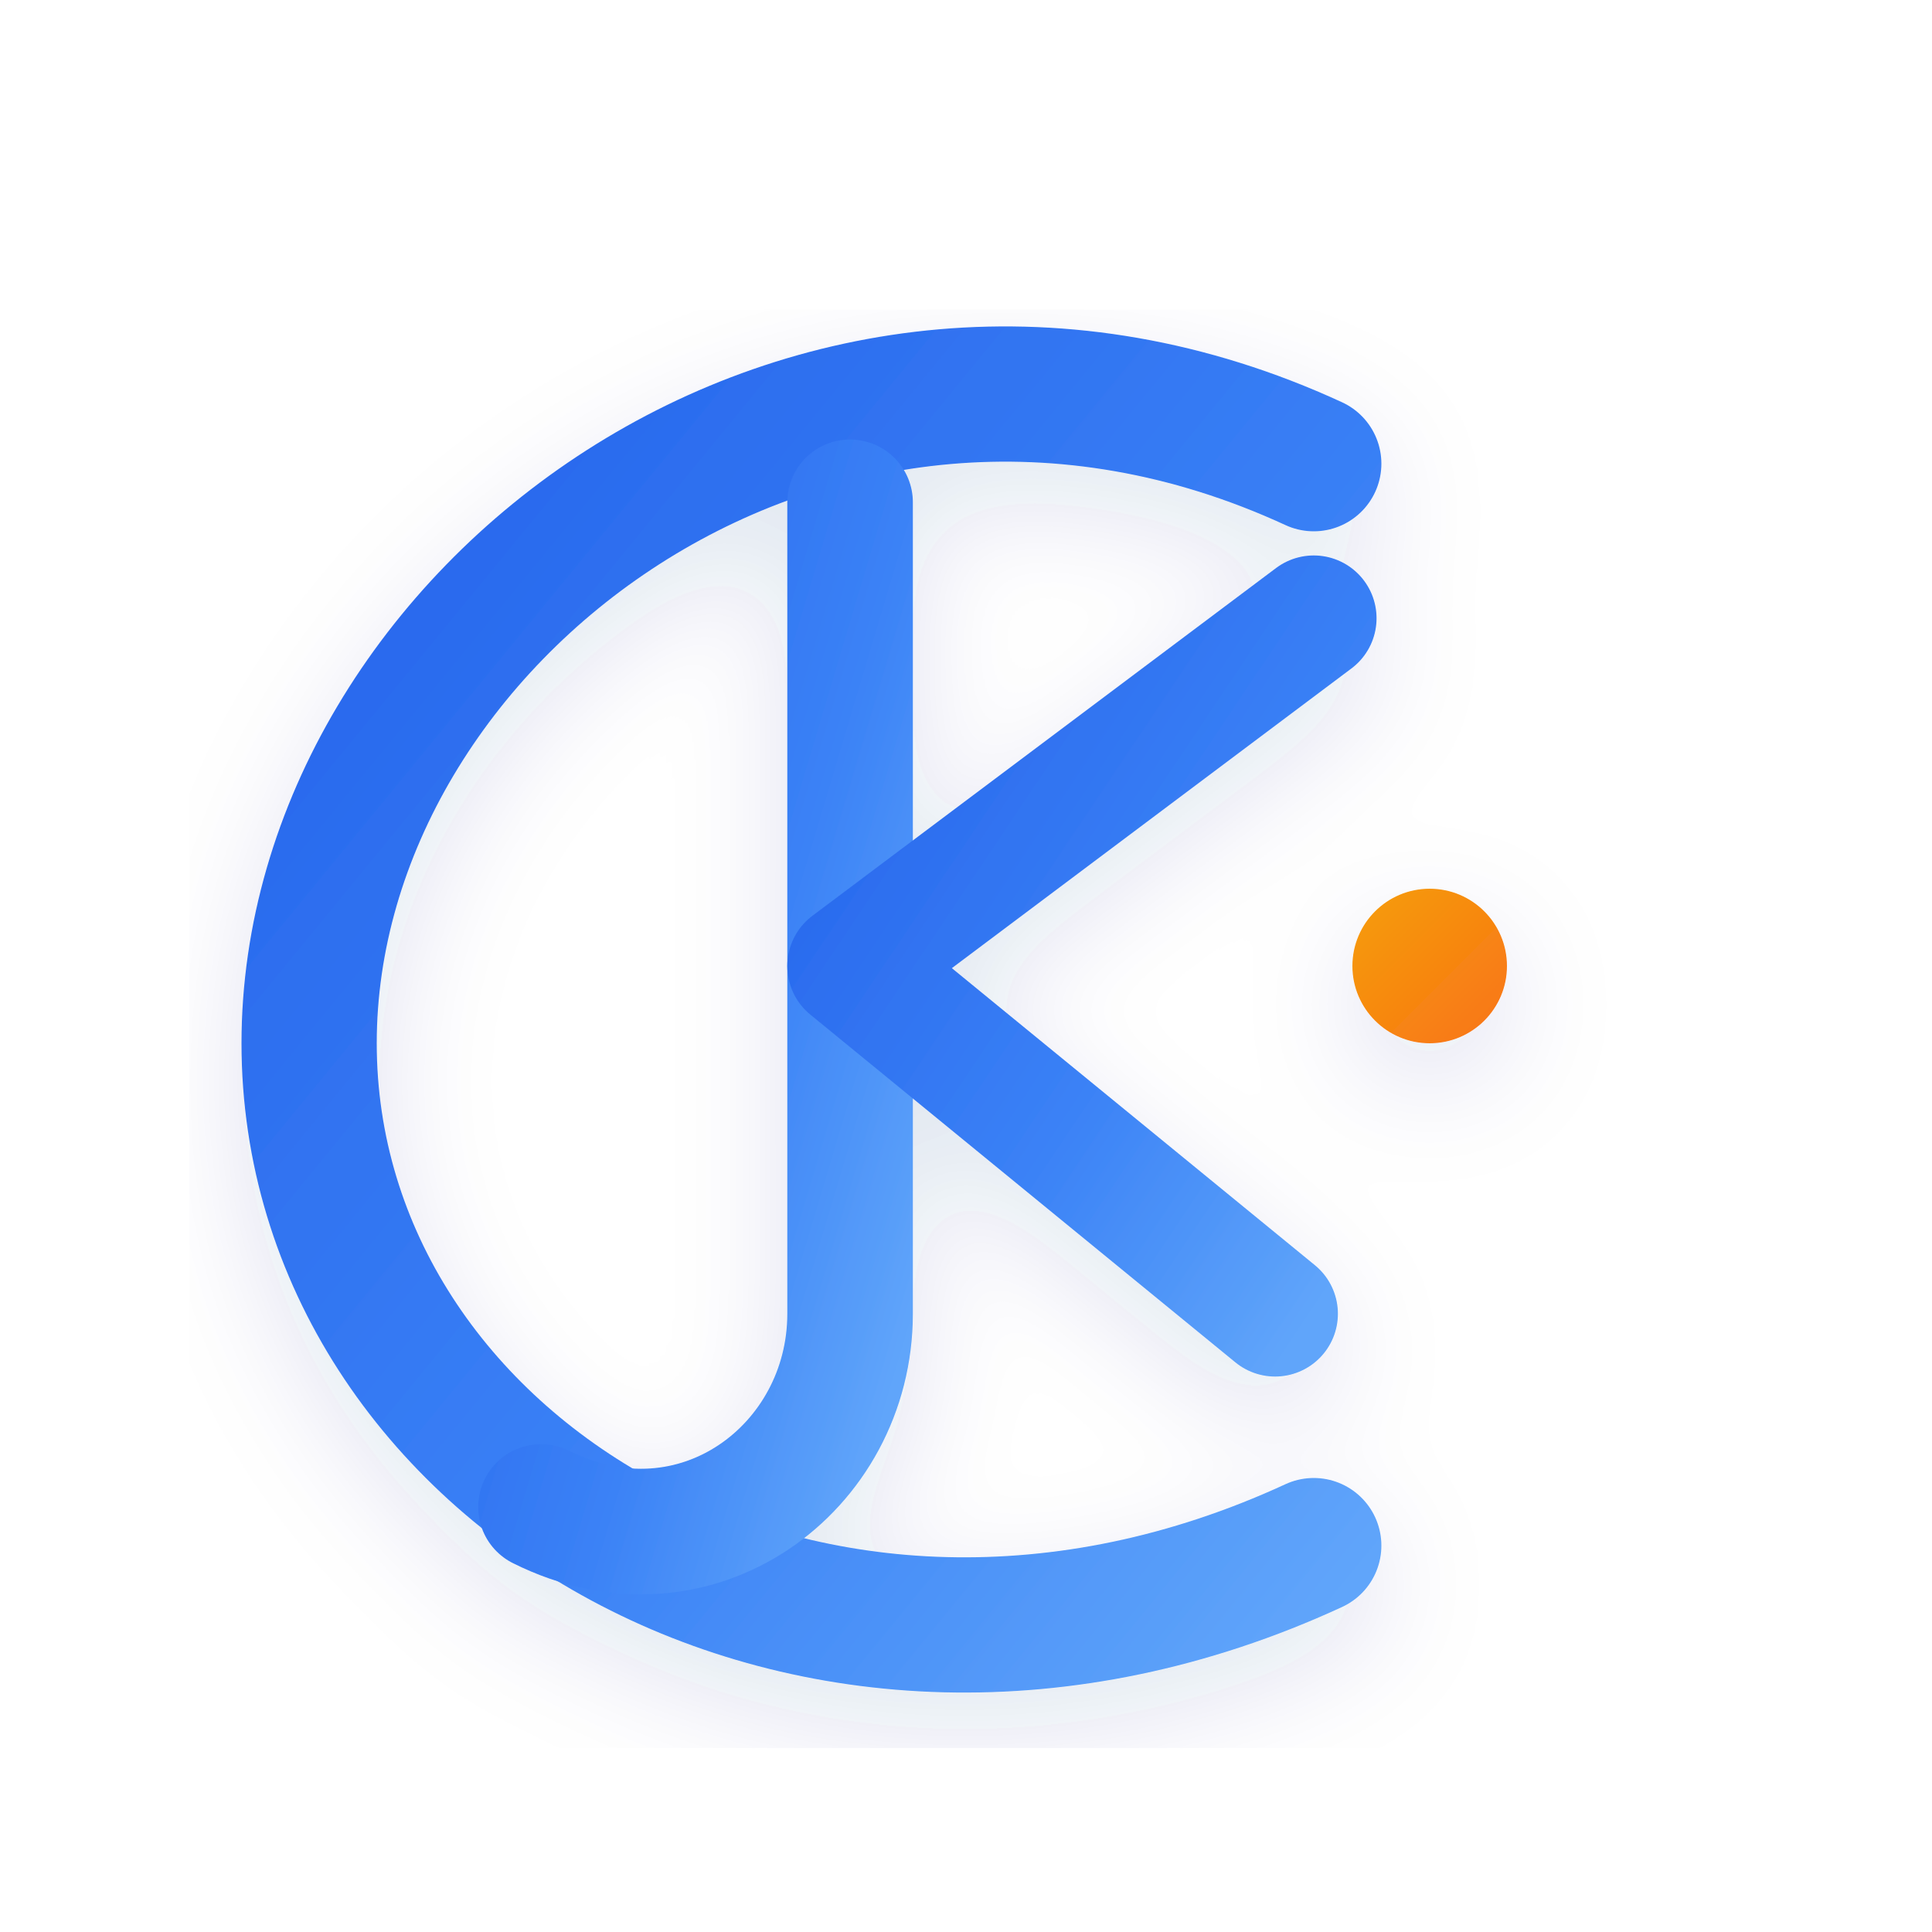
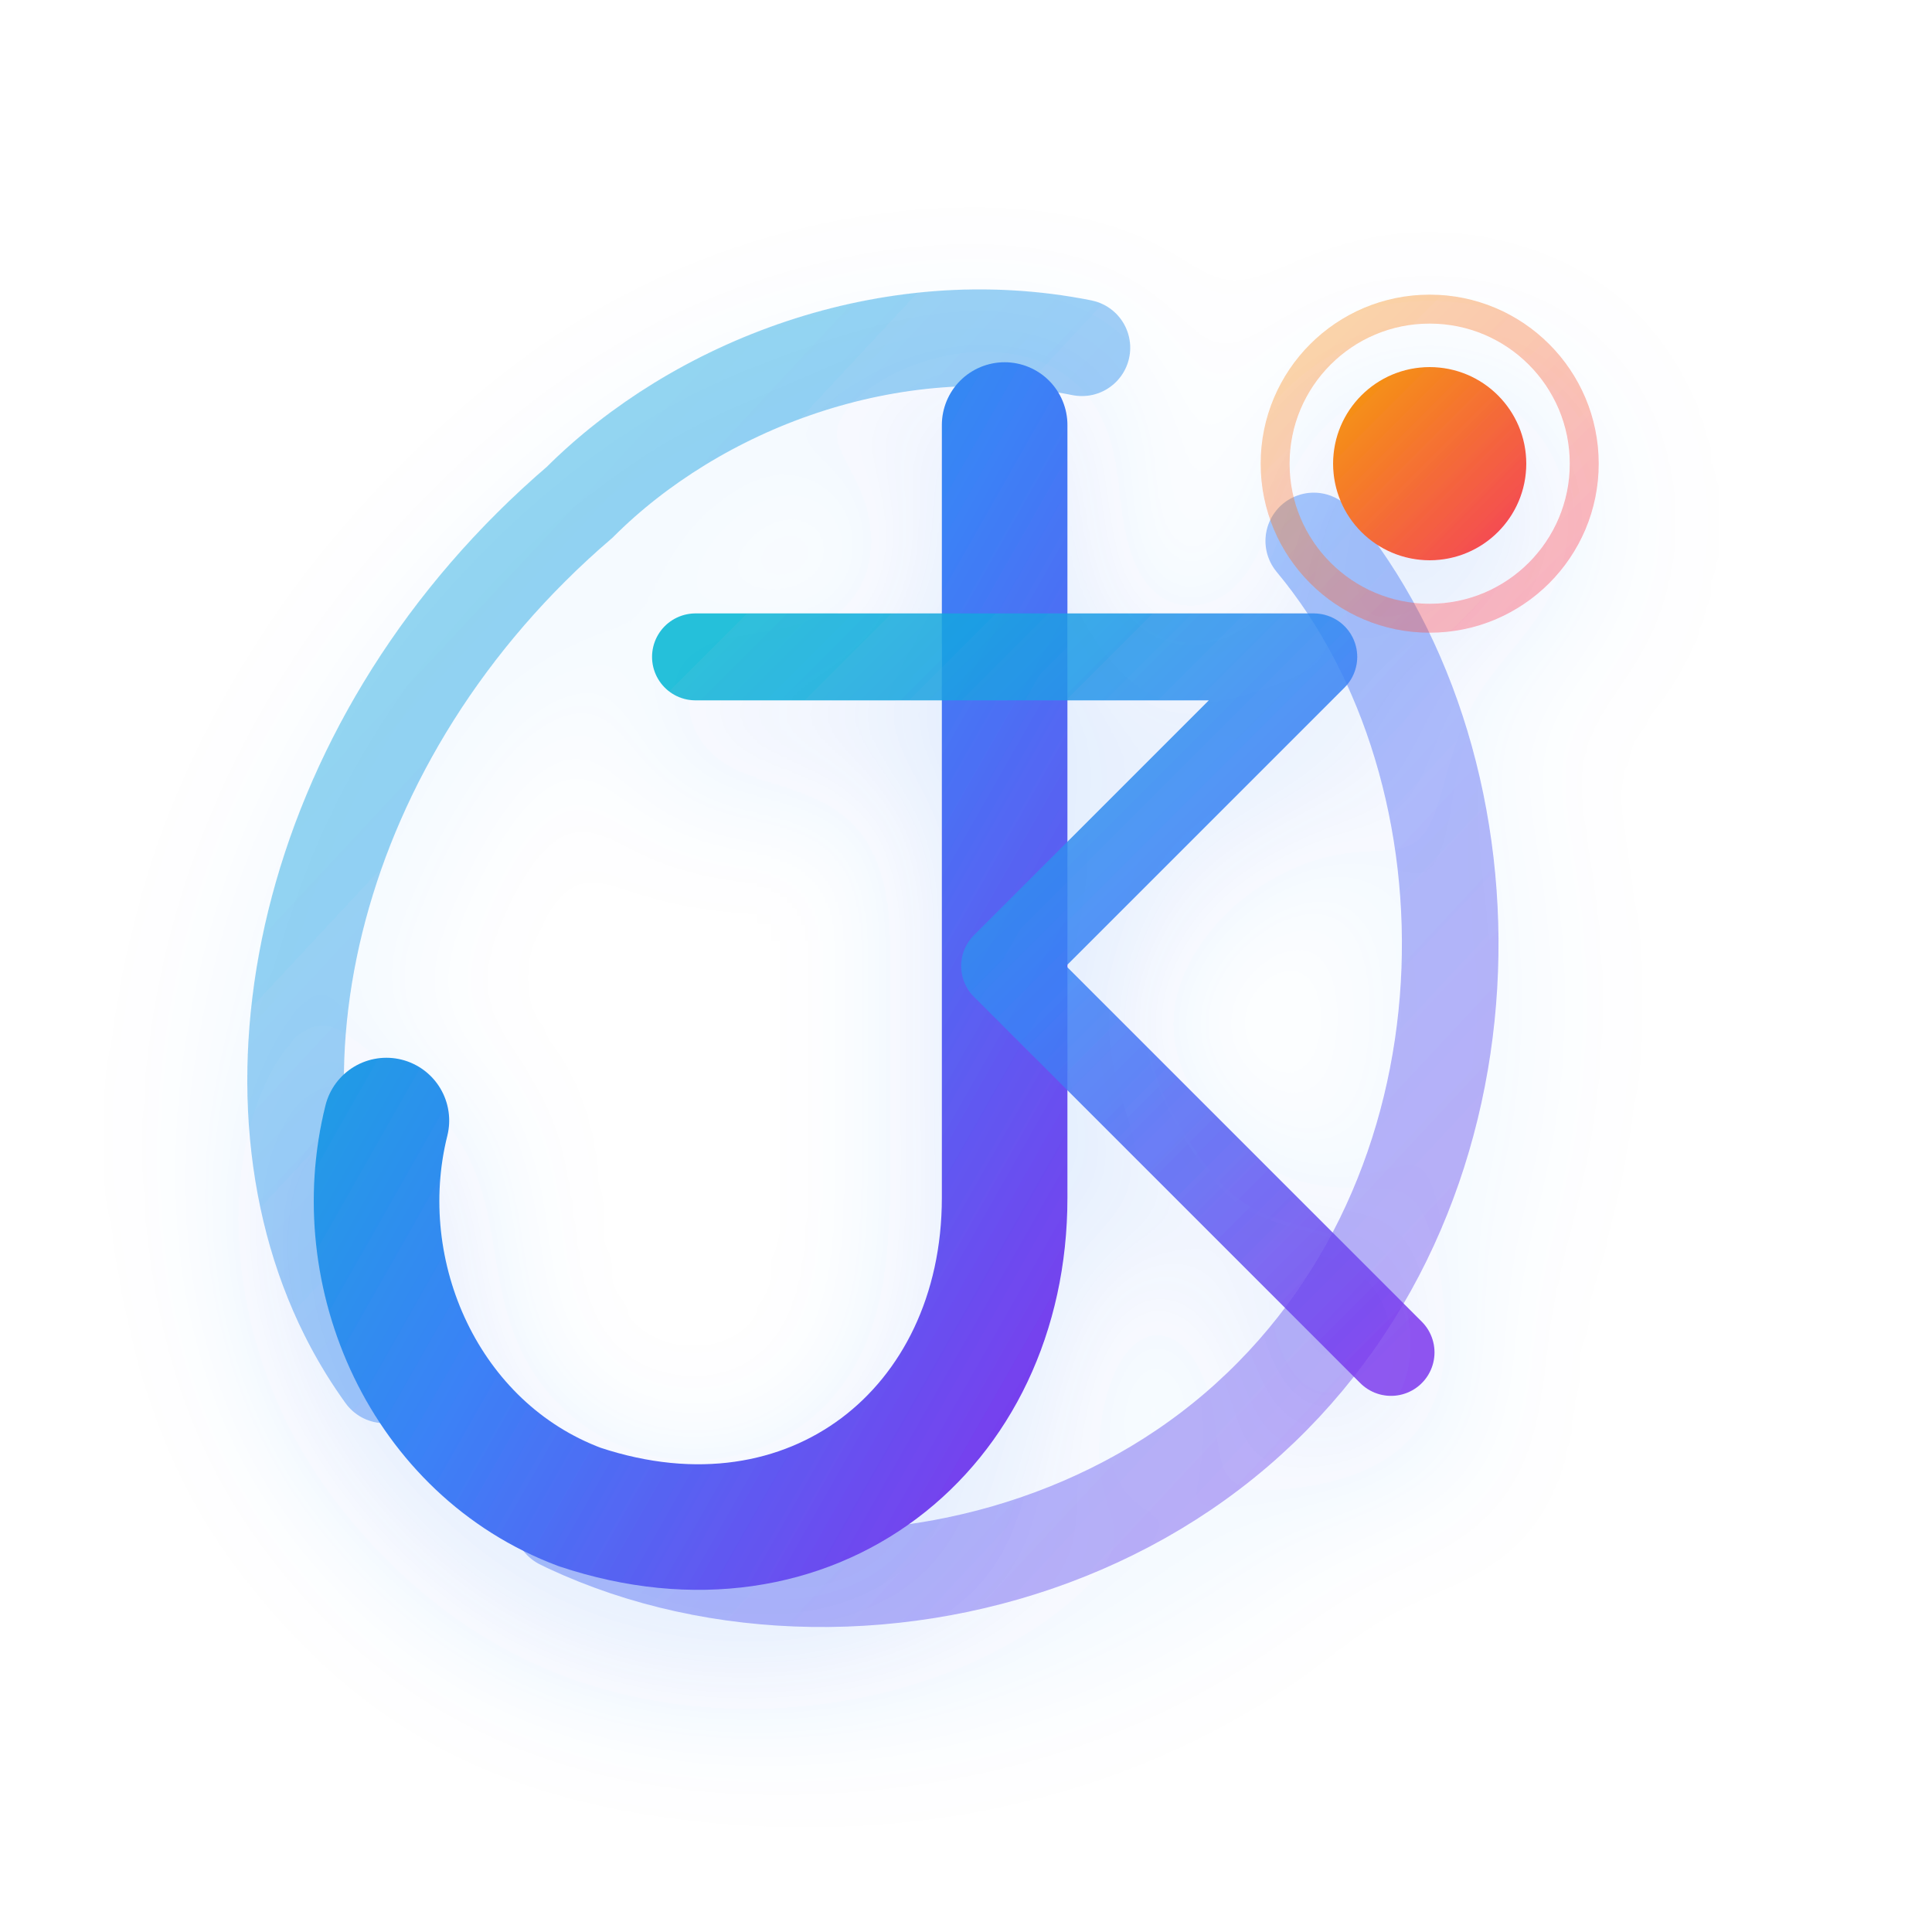
<svg xmlns="http://www.w3.org/2000/svg" viewBox="0 0 100 100" fill="none">
  <defs>
-     <linearGradient id="ckj-grad-primary" x1="0%" y1="0%" x2="100%" y2="100%">
-       <stop offset="0%" stop-color="#2563EB" />
-       <stop offset="60%" stop-color="#3B82F6" />
-       <stop offset="100%" stop-color="#60A5FA" />
+     <linearGradient id="jie-grad-primary" x1="0%" y1="0%" x2="100%" y2="100%">
+       <stop offset="0%" stop-color="#06B6D4" />
+       <stop offset="50%" stop-color="#3B82F6" />
+       <stop offset="100%" stop-color="#7C3AED" />
    </linearGradient>
-     <linearGradient id="ckj-grad-accent" x1="0%" y1="0%" x2="100%" y2="100%">
+     <linearGradient id="jie-grad-accent" x1="0%" y1="0%" x2="100%" y2="100%">
      <stop offset="0%" stop-color="#F59E0B" />
-       <stop offset="100%" stop-color="#F97316" />
+       <stop offset="100%" stop-color="#F43F5E" />
    </linearGradient>
-     <filter id="ckj-shadow" x="-10%" y="-10%" width="120%" height="120%">
-       <feDropShadow dx="0" dy="2" stdDeviation="3" flood-opacity="0.12" flood-color="#1E3A8A" />
+     <filter id="jie-glow" x="-20%" y="-20%" width="140%" height="140%">
+       <feDropShadow dx="0" dy="3" stdDeviation="4" flood-opacity="0.18" flood-color="#3B82F6" />
    </filter>
  </defs>
-   <g filter="url(#ckj-shadow)">
-     <path d="M 68 24 C 42 12, 16 32, 16 54 C 16 76, 42 92, 68 80" stroke="url(#ckj-grad-primary)" stroke-width="7" stroke-linecap="round" stroke-linejoin="round" />
-     <path d="M 44 26 L 44 68 C 44 76, 36 82, 28 78" stroke="url(#ckj-grad-primary)" stroke-width="6.5" stroke-linecap="round" stroke-linejoin="round" />
-     <path d="M 68 32 L 44 50 L 66 68" stroke="url(#ckj-grad-primary)" stroke-width="6.5" stroke-linecap="round" stroke-linejoin="round" />
-     <circle cx="74" cy="50" r="4" fill="url(#ckj-grad-accent)" />
+   <g filter="url(#jie-glow)">
+     <path d="M 68 28 C 78 40, 78 62, 64 74 C 50 86, 26 84, 18 68 C 12 56, 16 38, 30 26 C 36 20, 46 16, 56 18" stroke="url(#jie-grad-primary)" stroke-width="5" stroke-linecap="round" stroke-dasharray="88 12" opacity="0.45" />
+     <path d="M 52 22 L 52 62 C 52 74, 42 82, 30 78 C 22 75, 18 66, 20 58" stroke="url(#jie-grad-primary)" stroke-width="6.5" stroke-linecap="round" stroke-linejoin="round" />
+     <path d="M 36 34 L 68 34 L 52 50 L 72 70" stroke="url(#jie-grad-primary)" stroke-width="4.5" stroke-linecap="round" stroke-linejoin="round" opacity="0.85" />
+     <circle cx="74" cy="24" r="5" fill="url(#jie-grad-accent)" />
+     <circle cx="74" cy="24" r="8" stroke="url(#jie-grad-accent)" stroke-width="1.5" opacity="0.4" />
  </g>
</svg>
